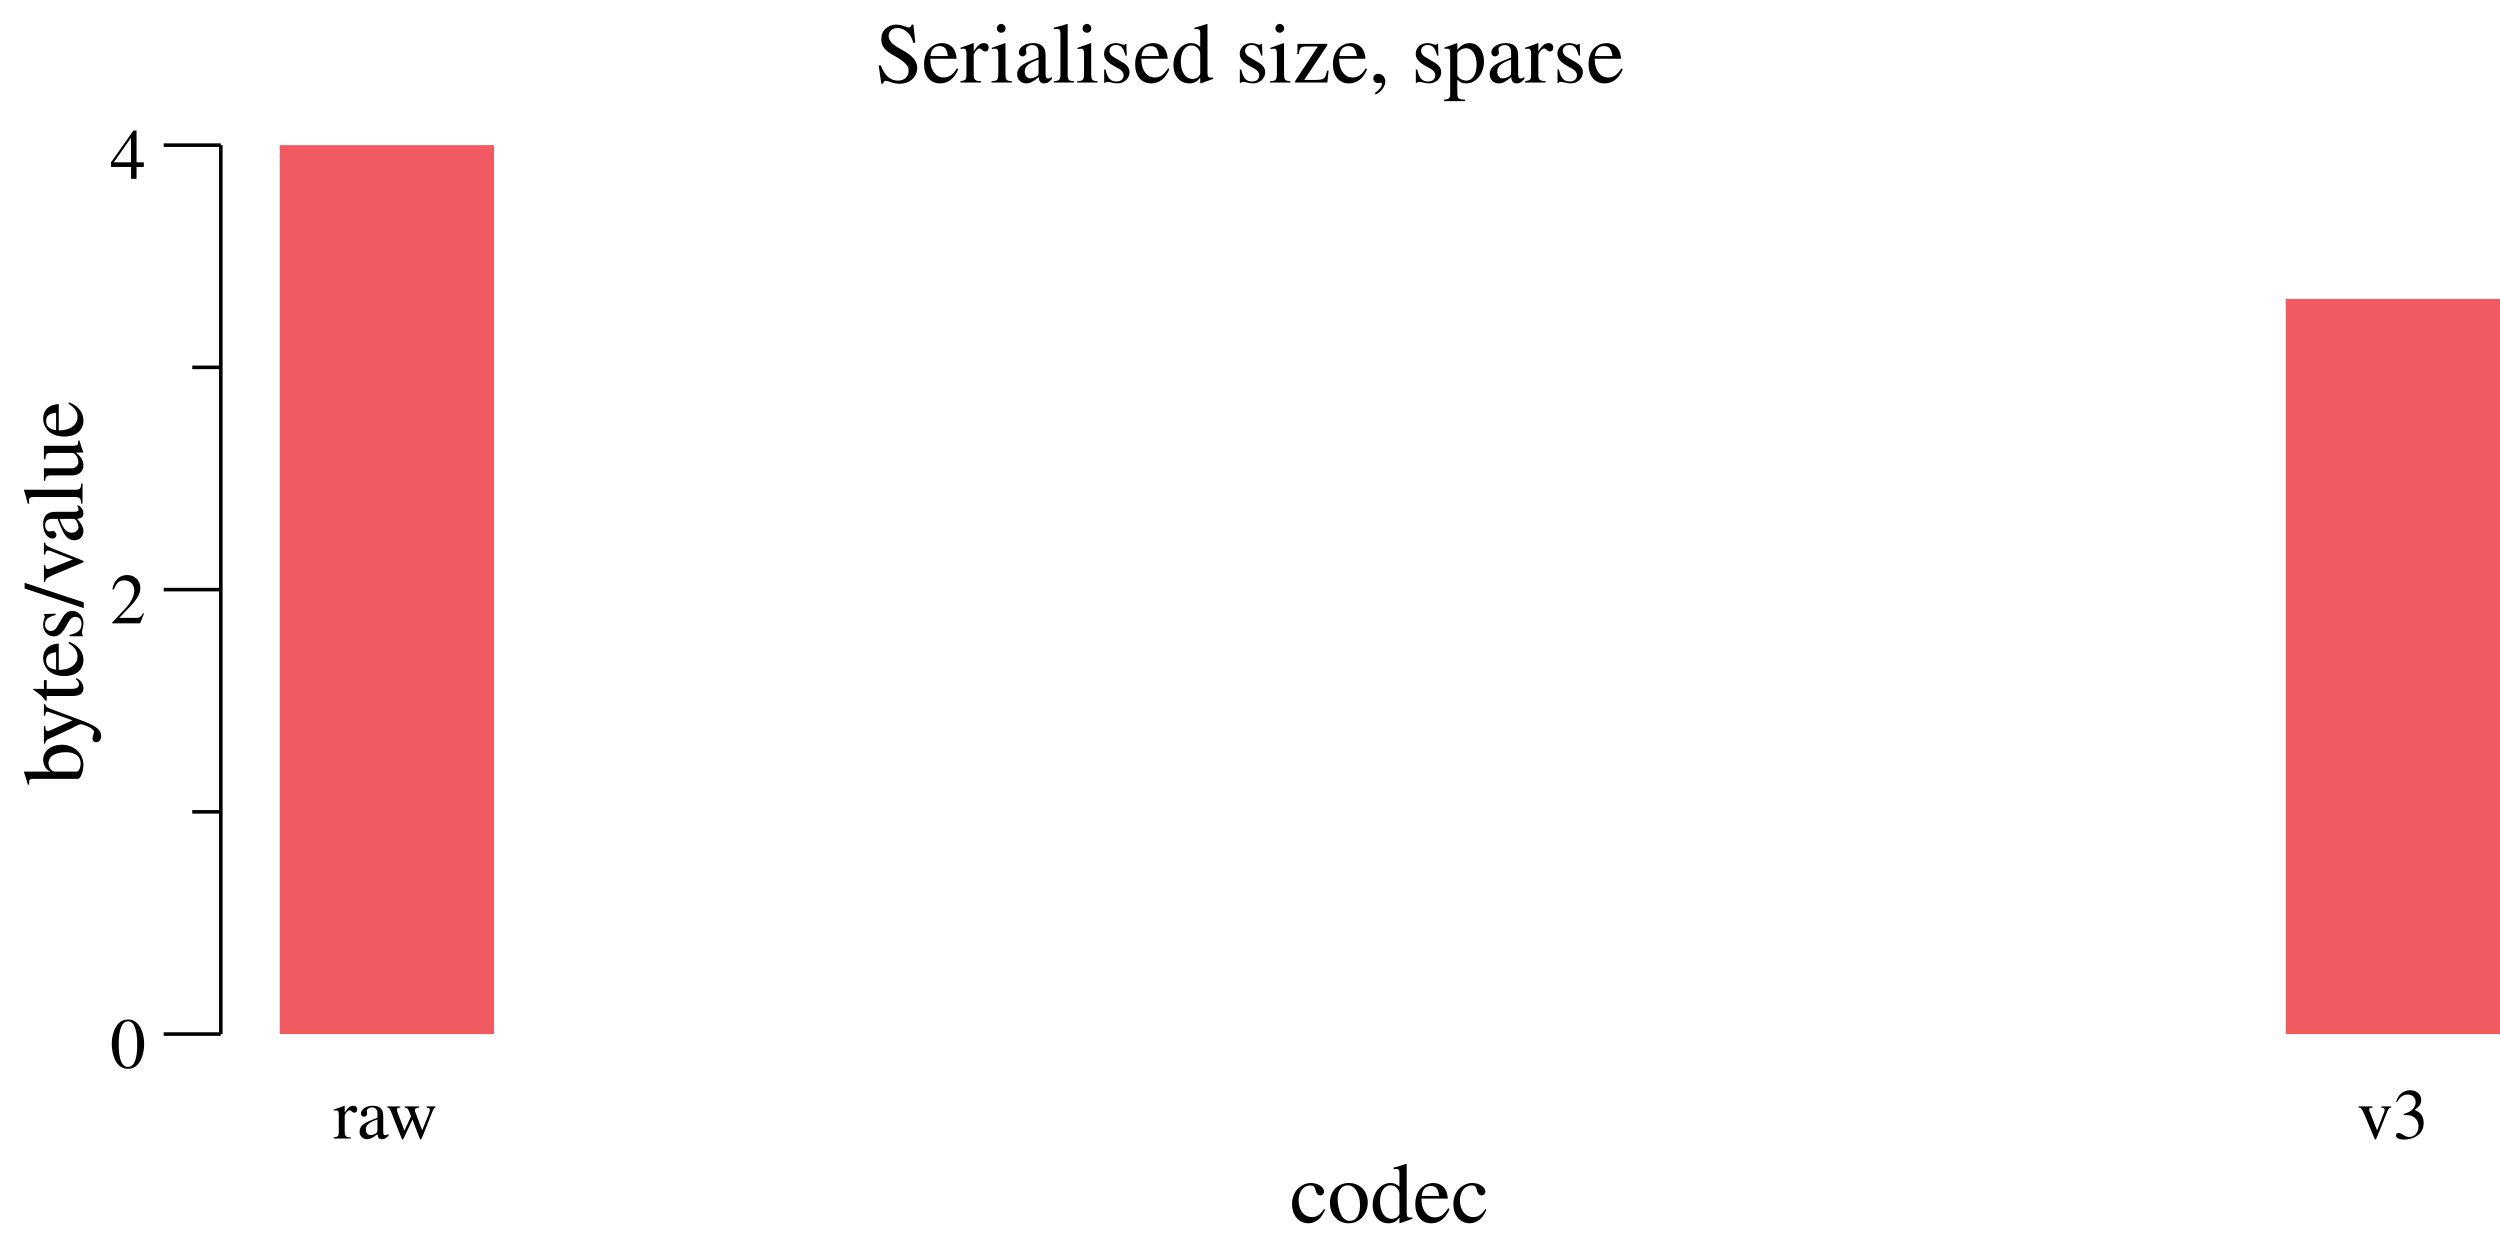
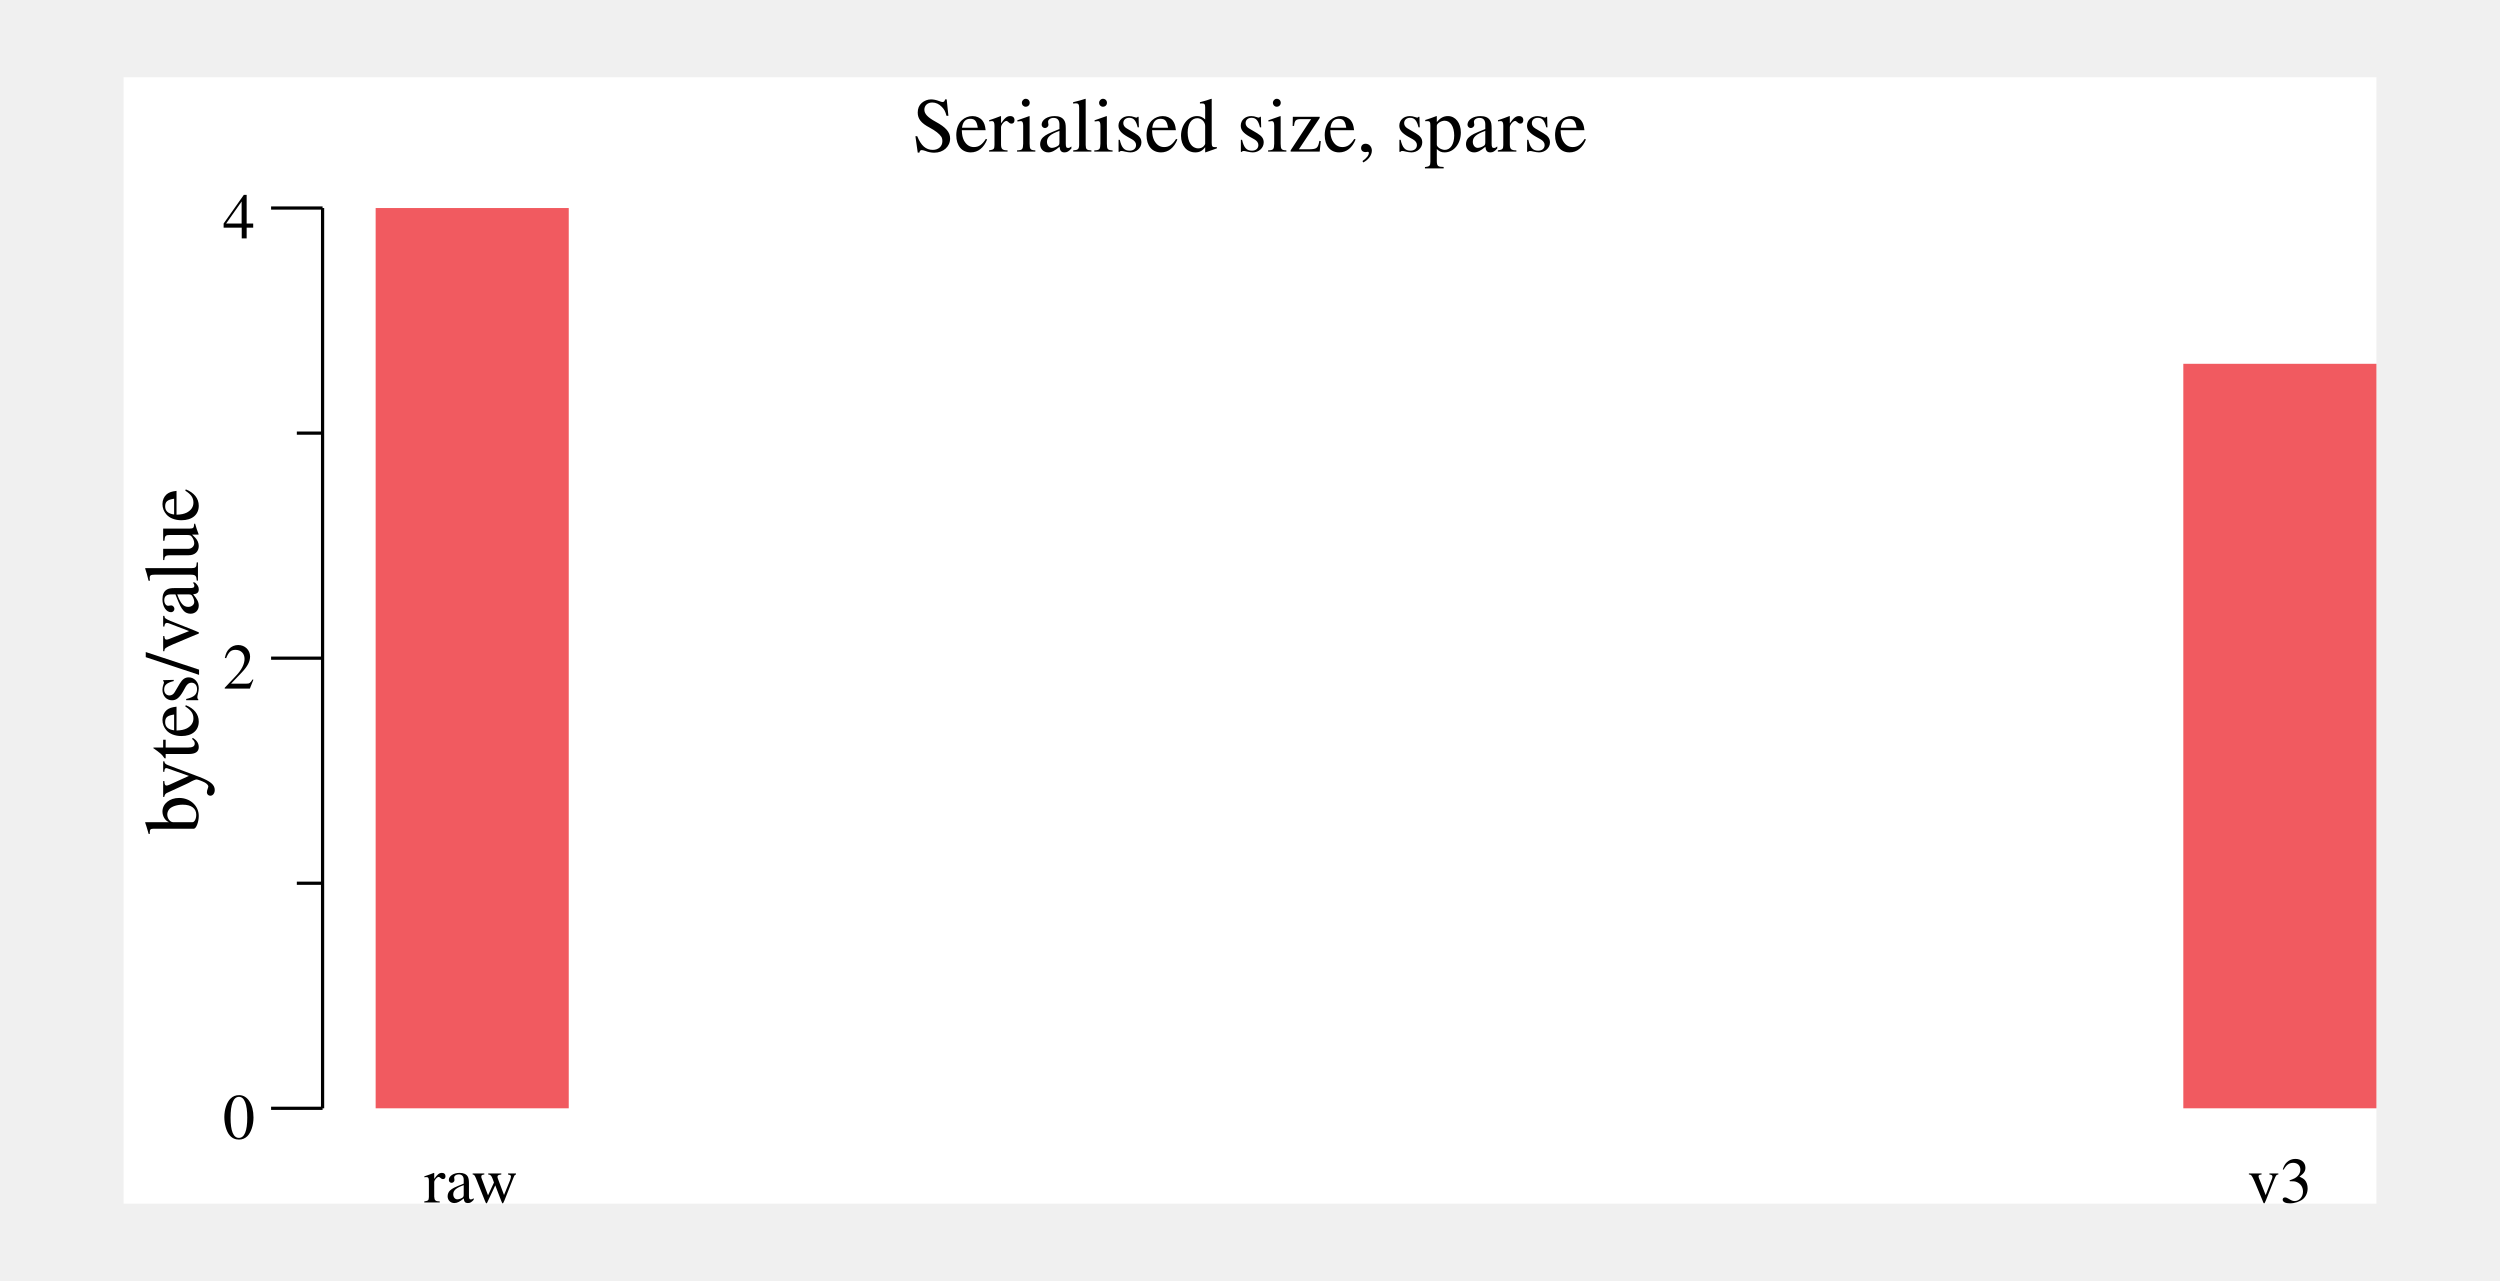
- <svg xmlns="http://www.w3.org/2000/svg" width="350pt" height="175pt" viewBox="0 0 350 175">
-   <g transform="scale(1, -1) translate(0, -175)">
-     <path d="M0,0L350,0L350,175L0,175Z" style="fill:#FFFFFF" />
-     <text x="122.52" y="-163.45" transform="scale(1, -1)" style="font-family:Times;font-weight:normal;font-style:normal;font-size:12px">Serialised size, sparse</text>
-     <text x="180.59" y="-3.861" transform="scale(1, -1)" style="font-family:Times;font-weight:normal;font-style:normal;font-size:12px">codec</text>
-     <text x="46.666" y="-15.602" transform="scale(1, -1)" style="font-family:Times;font-weight:normal;font-style:normal;font-size:10px">raw</text>
-     <text x="330" y="-15.602" transform="scale(1, -1)" style="font-family:Times;font-weight:normal;font-style:normal;font-size:10px">v3</text>
+ <svg xmlns="http://www.w3.org/2000/svg" width="388.4pt" height="199pt" viewBox="0 0 388.4 199">
+   <g transform="scale(1, -1) translate(0, -199)">
+     <path d="M19.2,12L369.2,12L369.2,187L19.2,187Z" style="fill:#FFFFFF" />
+     <text x="141.72" y="-175.45" transform="scale(1, -1)" style="font-family:Times;font-weight:normal;font-style:normal;font-size:12px">Serialised size, sparse</text>
+     <text x="65.866" y="-12.186" transform="scale(1, -1)" style="font-family:Times;font-weight:normal;font-style:normal;font-size:10px">raw</text>
+     <text x="349.2" y="-12.186" transform="scale(1, -1)" style="font-family:Times;font-weight:normal;font-style:normal;font-size:10px">v3</text>
    <g transform="rotate(90)">
-       <text x="65.128" y="11.555" transform="scale(1, -1)" style="font-family:Times;font-weight:normal;font-style:normal;font-size:12px">bytes/value</text>
+       <text x="69.42" y="30.755" transform="scale(1, -1)" style="font-family:Times;font-weight:normal;font-style:normal;font-size:12px">bytes/value</text>
    </g>
-     <text x="15.416" y="-25.509" transform="scale(1, -1)" style="font-family:Times;font-weight:normal;font-style:normal;font-size:10px">0</text>
-     <text x="15.416" y="-87.732" transform="scale(1, -1)" style="font-family:Times;font-weight:normal;font-style:normal;font-size:10px">2</text>
-     <text x="15.416" y="-149.96" transform="scale(1, -1)" style="font-family:Times;font-weight:normal;font-style:normal;font-size:10px">4</text>
-     <path d="M22.916,30.23L30.916,30.23" style="fill:none;stroke:#000000;stroke-width:0.5" />
-     <path d="M22.916,92.454L30.916,92.454" style="fill:none;stroke:#000000;stroke-width:0.5" />
-     <path d="M22.916,154.68L30.916,154.68" style="fill:none;stroke:#000000;stroke-width:0.5" />
-     <path d="M26.916,61.342L30.916,61.342" style="fill:none;stroke:#000000;stroke-width:0.5" />
-     <path d="M26.916,123.57L30.916,123.57" style="fill:none;stroke:#000000;stroke-width:0.5" />
-     <path d="M30.916,30.23L30.916,154.68" style="fill:none;stroke:#000000;stroke-width:0.5" />
-     <path d="M39.161,30.23L39.161,154.68L69.161,154.68L69.161,30.23Z" style="fill:#F15A60" />
-     <path d="M320,30.23L320,133.15L350,133.15L350,30.23Z" style="fill:#F15A60" />
+     <text x="34.616" y="-22.093" transform="scale(1, -1)" style="font-family:Times;font-weight:normal;font-style:normal;font-size:10px">0</text>
+     <text x="34.616" y="-92.024" transform="scale(1, -1)" style="font-family:Times;font-weight:normal;font-style:normal;font-size:10px">2</text>
+     <text x="34.616" y="-161.96" transform="scale(1, -1)" style="font-family:Times;font-weight:normal;font-style:normal;font-size:10px">4</text>
+     <path d="M42.116,26.814L50.116,26.814" style="fill:none;stroke:#000000;stroke-width:0.5" />
+     <path d="M42.116,96.746L50.116,96.746" style="fill:none;stroke:#000000;stroke-width:0.5" />
+     <path d="M42.116,166.68L50.116,166.68" style="fill:none;stroke:#000000;stroke-width:0.5" />
+     <path d="M46.116,61.78L50.116,61.78" style="fill:none;stroke:#000000;stroke-width:0.5" />
+     <path d="M46.116,131.71L50.116,131.71" style="fill:none;stroke:#000000;stroke-width:0.5" />
+     <path d="M50.116,26.814L50.116,166.68" style="fill:none;stroke:#000000;stroke-width:0.5" />
+     <path d="M58.361,26.814L58.361,166.68L88.361,166.68L88.361,26.814Z" style="fill:#F15A60" />
+     <path d="M339.2,26.814L339.2,142.48L369.2,142.48L369.2,26.814Z" style="fill:#F15A60" />
  </g>
</svg>
